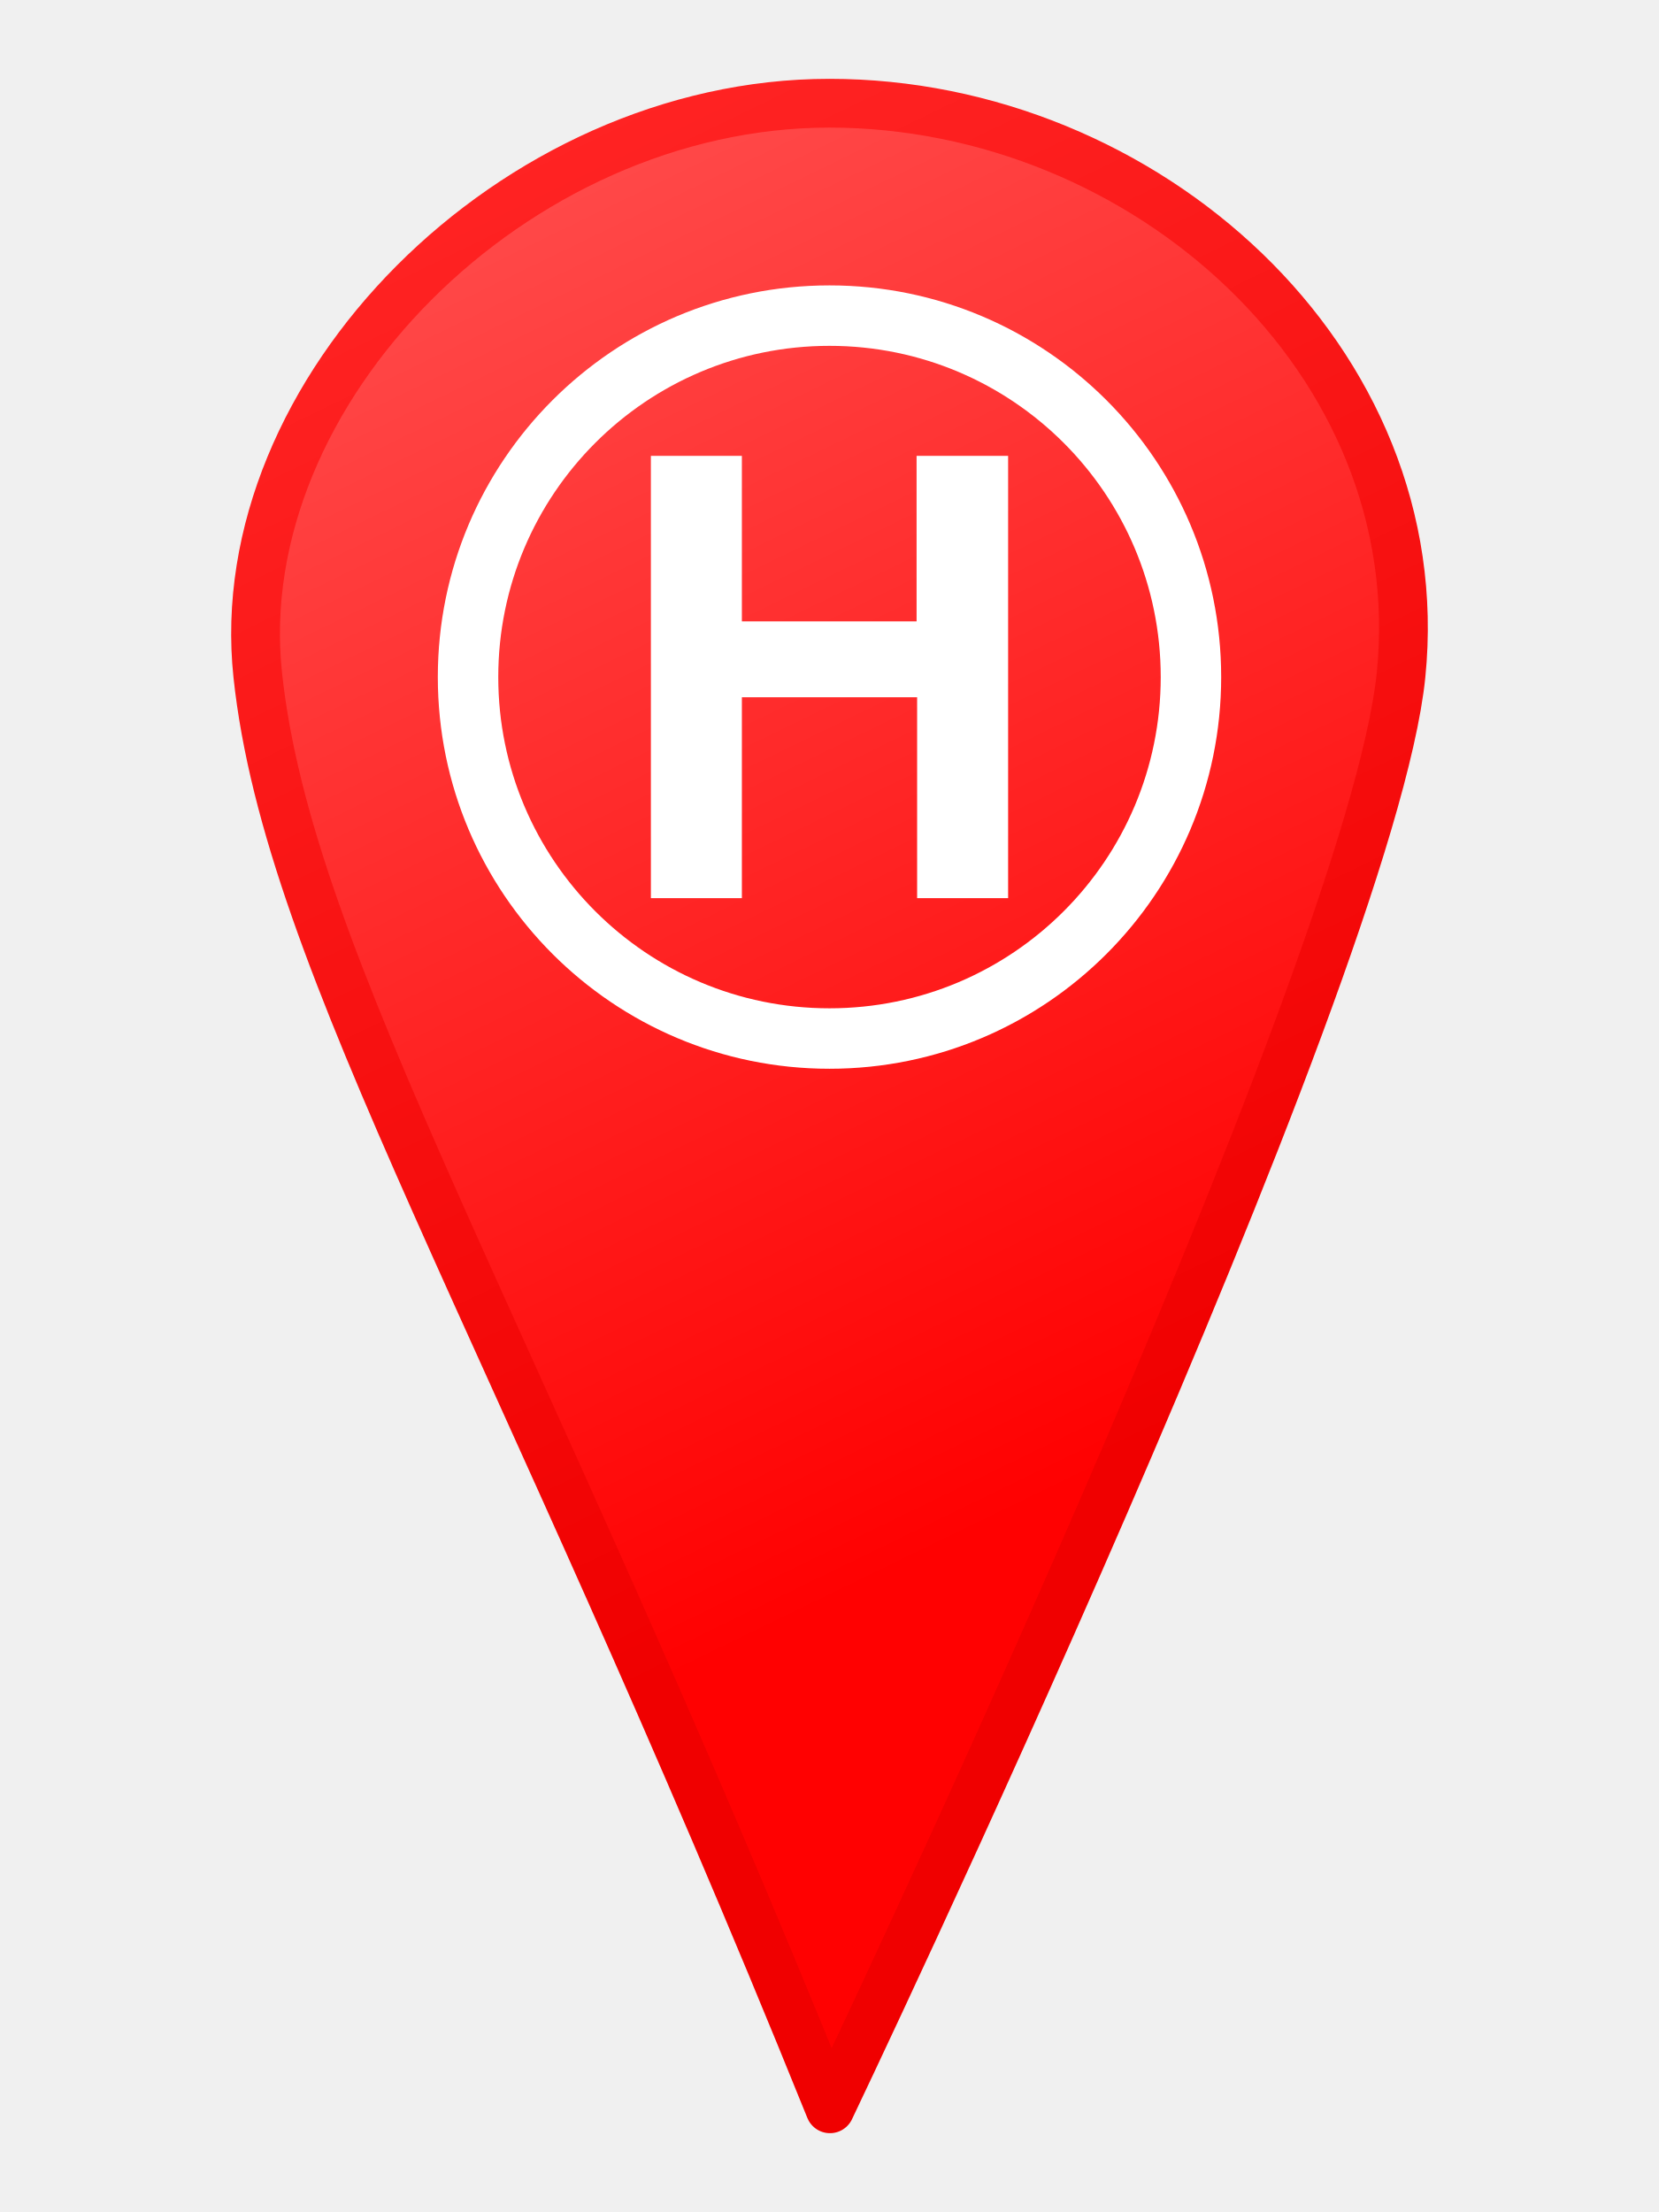
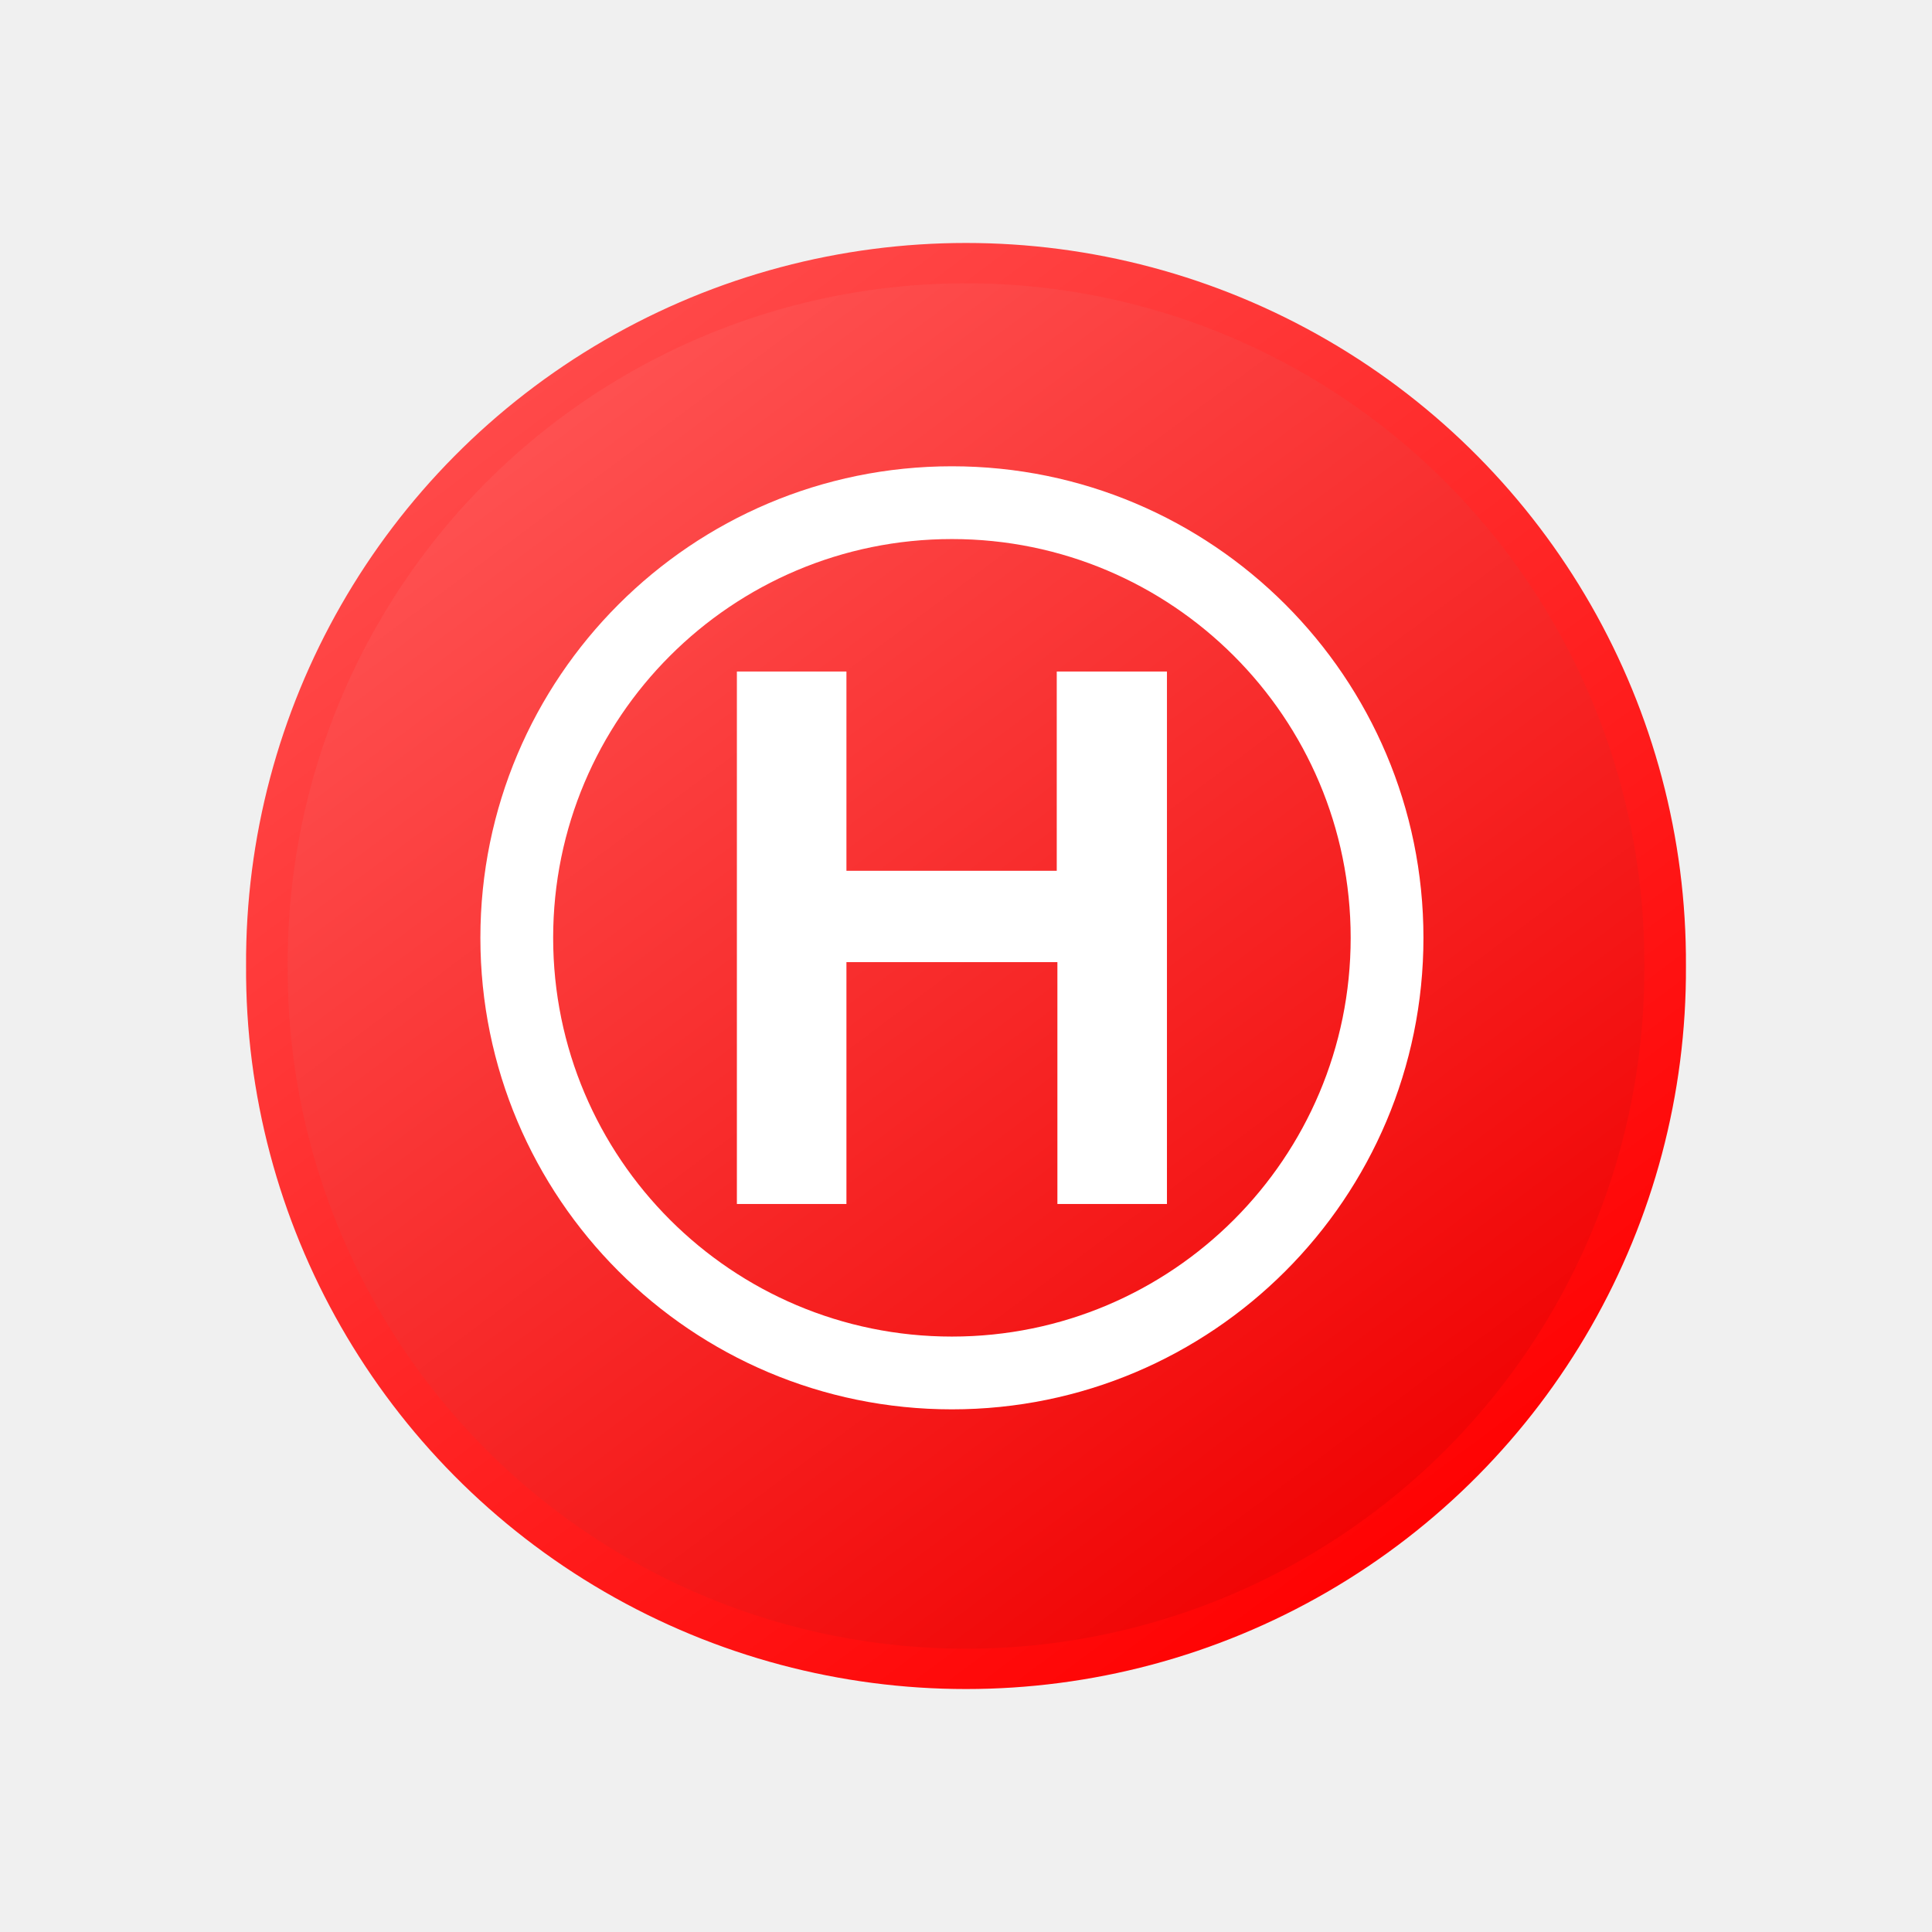
- <svg xmlns="http://www.w3.org/2000/svg" xmlns:xlink="http://www.w3.org/1999/xlink" width="96" height="128" id="svg2" version="1.1">
+ <svg xmlns="http://www.w3.org/2000/svg" xmlns:xlink="http://www.w3.org/1999/xlink" width="96" height="96" id="svg2" version="1.1">
  <defs id="defs4">
    <linearGradient id="linearGradient3899">
      <stop id="stop3901" offset="0" style="stop-color:#f00000;stop-opacity:1;" />
-       <stop id="stop3903" offset="1" style="stop-color:#ff2323;stop-opacity:1;" />
+       <stop id="stop3903" offset="1" style="stop-color:#ff5555;stop-opacity:1;" />
    </linearGradient>
    <linearGradient id="linearGradient3891">
      <stop style="stop-color:#ff0101;stop-opacity:1;" offset="0" id="stop3893" />
      <stop style="stop-color:#ff4b4b;stop-opacity:1;" offset="1" id="stop3895" />
    </linearGradient>
    <linearGradient id="linearGradient3879">
      <stop style="stop-color:#ff6161;stop-opacity:1;" offset="0" id="stop3881" />
      <stop style="stop-color:#ff0000;stop-opacity:1;" offset="1" id="stop3883" />
    </linearGradient>
    <linearGradient xlink:href="#linearGradient3891" id="linearGradient3889" x1="344.054" y1="384.621" x2="307.586" y2="309.621" gradientUnits="userSpaceOnUse" />
    <linearGradient xlink:href="#linearGradient3899" id="linearGradient3897" x1="344.054" y1="384.621" x2="307.586" y2="309.621" gradientUnits="userSpaceOnUse" />
+     <linearGradient xlink:href="#linearGradient3891" id="linearGradient3805" x1="12.489" y1="111.406" x2="-34.465" y2="50.466" gradientUnits="userSpaceOnUse" />
+     <linearGradient xlink:href="#linearGradient3899" id="linearGradient3813" x1="12.489" y1="111.406" x2="-34.465" y2="50.466" gradientUnits="userSpaceOnUse" />
  </defs>
-   <g id="layer1" transform="translate(-277.8202,-300.6212)">
-     <path style="fill:url(#linearGradient3889);fill-opacity:1;fill-rule:nonzero;stroke:url(#linearGradient3897);stroke-width:2.822;stroke-linecap:round;stroke-linejoin:round;stroke-miterlimit:4;stroke-opacity:1;stroke-dasharray:none" d="m 358.894,339.674 c -1.764,17.514 -33.047,82.975 -33.047,82.975 -18.483,-45.775 -31.341,-66.277 -33.113,-82.975 -1.738,-16.375 14.81,-33.08 33.08,-33.08 18.27,0 34.911,14.902 33.08,33.08 z" id="path2985" />
-     <text xml:space="preserve" style="font-size:52.658px;font-style:normal;font-variant:normal;font-weight:normal;font-stretch:normal;line-height:125%;letter-spacing:0px;word-spacing:0px;fill:#ffffff;fill-opacity:1;stroke:none;font-family:FreeSans;-inkscape-font-specification:FreeSans" x="312.673" y="352.597" id="text2997">
-       <tspan id="tspan2999" x="312.673" y="352.597" style="font-size:35.105px;font-weight:600;fill:#ffffff;fill-opacity:1;-inkscape-font-specification:FreeSans Semi-Bold">H</tspan>
-     </text>
-     <path style="fill:#ffffff;fill-opacity:1;fill-rule:nonzero;stroke:none" d="m 325.82,317.136 c -12.514,0 -22.665,10.152 -22.665,22.665 0,12.514 10.152,22.665 22.665,22.665 12.514,0 22.665,-10.152 22.665,-22.665 0,-12.514 -10.152,-22.665 -22.665,-22.665 z m 0,3.498 c 10.584,0 19.167,8.584 19.167,19.167 0,10.584 -8.584,19.167 -19.167,19.167 -10.584,0 -19.167,-8.584 -19.167,-19.167 0,-10.584 8.583,-19.167 19.167,-19.167 z" id="path2983" />
+   <g id="layer1" transform="translate(-277.8202,-332.6212)">
+     <path style="fill:url(#linearGradient3813);fill-opacity:1;fill-rule:nonzero;stroke:url(#linearGradient3805);stroke-width:2.061;stroke-linecap:round;stroke-linejoin:round;stroke-miterlimit:4;stroke-opacity:1;stroke-dasharray:none" id="path2997" d="m 21.971,82.417 a 34.598,35.734 0 1 1 -69.195,0 34.598,35.734 0 1 1 69.195,0 z" transform="matrix(1.004078,0,0,0.9721459,338.4986,300.5)" />
+     <g id="g3026" transform="matrix(1.03376,0,0,1.03376,-93.67346,-17.73806)">
+       <text id="text2997" y="396.791" x="391.97" style="font-size:52.658px;font-style:normal;font-variant:normal;font-weight:normal;font-stretch:normal;line-height:125%;letter-spacing:0px;word-spacing:0px;fill:#ffffff;fill-opacity:1;stroke:none;font-family:FreeSans;-inkscape-font-specification:FreeSans" xml:space="preserve">
+         <tspan style="font-size:35.105px;font-weight:600;fill:#ffffff;fill-opacity:1;-inkscape-font-specification:FreeSans Semi-Bold" y="396.791" x="391.97" id="tspan2999">H</tspan>
+       </text>
+       <path id="path2983" d="m 405.117,361.33 c -12.514,0 -22.665,10.152 -22.665,22.665 0,12.514 10.152,22.665 22.665,22.665 12.514,0 22.665,-10.152 22.665,-22.665 0,-12.514 -10.152,-22.665 -22.665,-22.665 z m 0,3.498 c 10.584,0 19.167,8.584 19.167,19.167 0,10.584 -8.584,19.167 -19.167,19.167 -10.584,0 -19.167,-8.584 -19.167,-19.167 0,-10.584 8.583,-19.167 19.167,-19.167 z" style="fill:#ffffff;fill-opacity:1;fill-rule:nonzero;stroke:none" />
+     </g>
  </g>
</svg>
